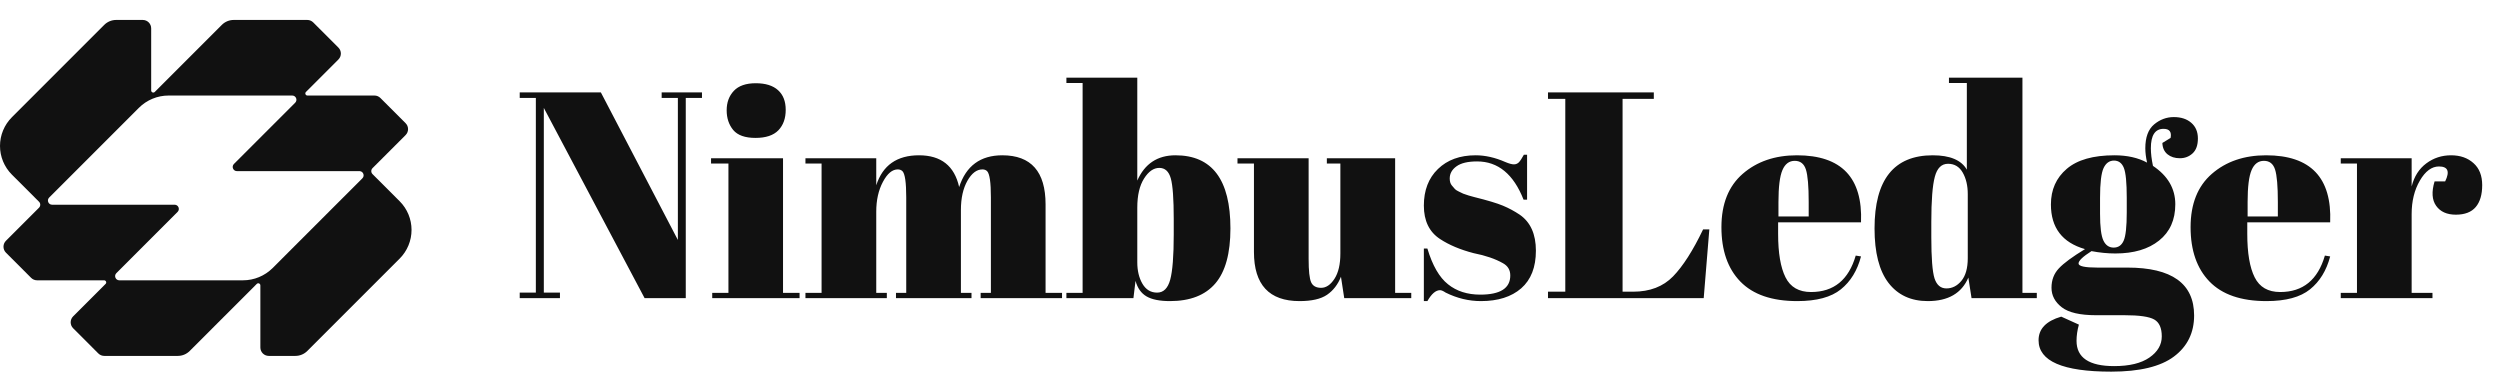
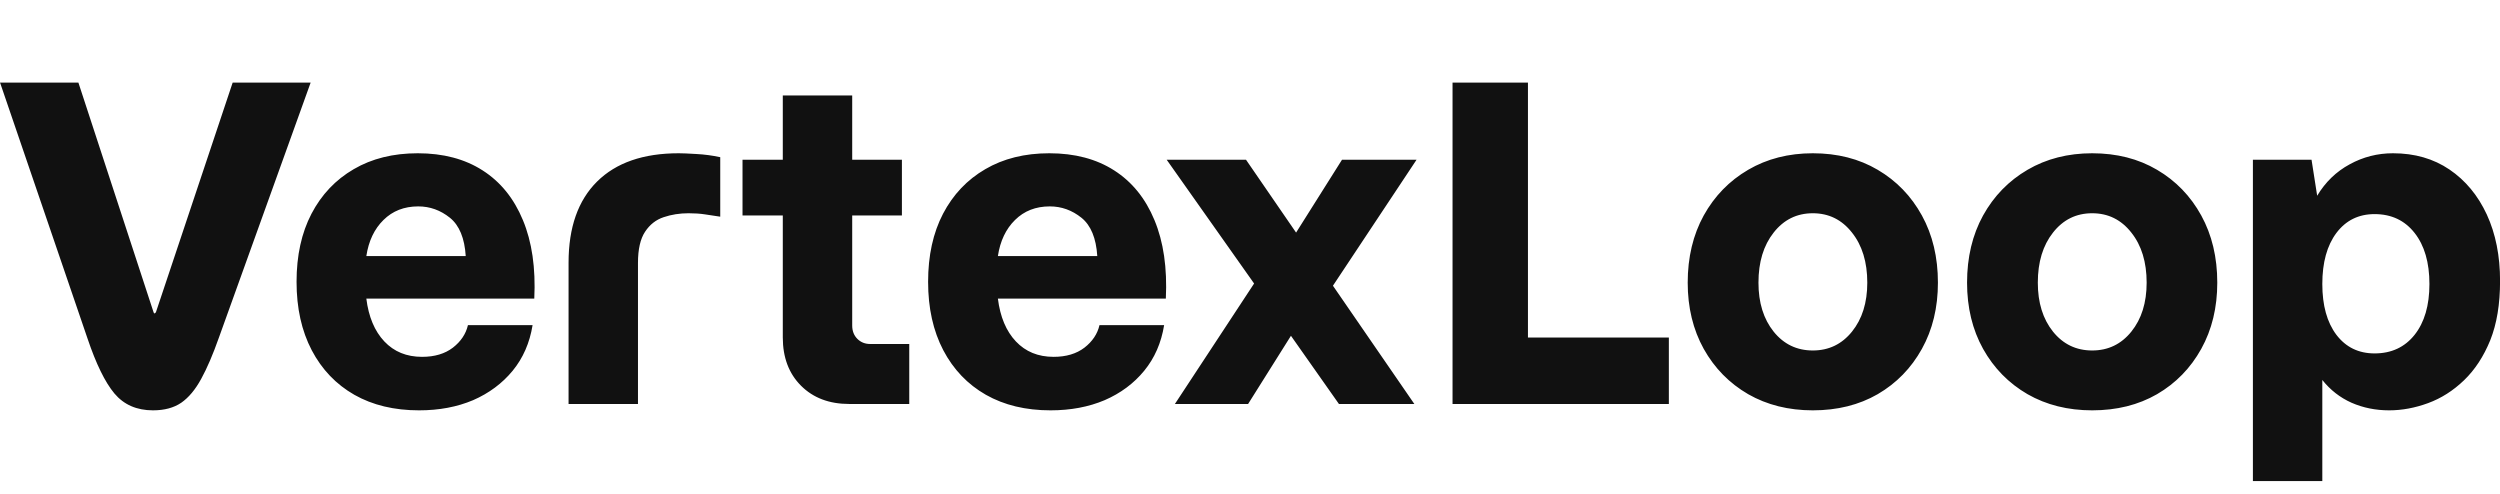
- <svg xmlns="http://www.w3.org/2000/svg" height="44.75" width="297.66" viewBox="0 0 297.66 44.75" data-logo="logo">
-   <g transform="translate(0, 2.375)&#10;    rotate(0 24.5 20)" id="logogram" style="opacity: 1;">
-     <path fill="#111111" d="M17 0C17.552 0 18 0.448 18 1V8.396C18 8.619 18.269 8.731 18.427 8.573L26.414 0.586C26.789 0.211 27.298 7.97938e-05 27.828 0H36.586C36.851 4.04019e-05 37.105 0.105 37.293 0.293L40.293 3.293C40.683 3.683 40.683 4.317 40.293 4.707L36.427 8.573C36.269 8.731 36.381 9 36.603 9H44.586C44.851 9 45.105 9.105 45.293 9.293L48.293 12.293C48.683 12.684 48.683 13.316 48.293 13.707L44.353 17.646C44.158 17.842 44.158 18.158 44.353 18.354L47.586 21.586C48.491 22.491 49 23.72 49 25C49 26.28 48.491 27.509 47.586 28.414L36.586 39.414C36.211 39.789 35.702 40 35.172 40H32C31.448 40 31 39.552 31 39V31.604C31 31.381 30.731 31.269 30.573 31.427L22.586 39.414C22.211 39.789 21.702 40 21.172 40H12.414C12.149 40 11.895 39.895 11.707 39.707L8.707 36.707C8.317 36.316 8.317 35.684 8.707 35.293L12.573 31.427C12.731 31.269 12.619 31 12.396 31H4.414C4.149 31 3.895 30.895 3.707 30.707L0.707 27.707C0.317 27.317 0.317 26.683 0.707 26.293L4.646 22.354C4.842 22.158 4.842 21.842 4.646 21.646L1.414 18.414C0.509 17.509 0 16.28 0 15C0 13.72 0.509 12.491 1.414 11.586L12.414 0.586C12.789 0.211 13.298 8.00463e-05 13.828 0H17ZM20.071 9C18.745 9 17.473 9.527 16.535 10.465L5.854 21.146C5.539 21.462 5.762 22 6.207 22H20.793C21.238 22 21.461 22.539 21.146 22.854L13.854 30.146C13.539 30.462 13.762 31 14.207 31H28.929C30.255 31 31.527 30.473 32.465 29.535L43.147 18.854C43.442 18.558 43.264 18.066 42.874 18.006L42.793 18H28.207C27.762 18 27.539 17.462 27.854 17.146L35.147 9.854C35.461 9.539 35.238 9 34.793 9H20.071Z" clip-rule="evenodd" fill-rule="evenodd" />
-   </g>
-   <g transform="translate(55, 0.5)" id="logotype" style="opacity: 1;">
-     <path d="M28.58 11.16L26.65 11.16L26.65 35L21.75 35L9.75 12.35L9.75 34.34L11.67 34.34L11.67 35L6.88 35L6.88 34.34L8.80 34.34L8.80 11.16L6.88 11.16L6.88 10.50L16.54 10.50L25.71 28.07L25.71 11.16L23.78 11.16L23.78 10.50L28.58 10.50L28.58 11.16ZM34.95 15.92Q33.09 15.92 32.30 14.98Q31.52 14.03 31.52 12.63Q31.52 11.23 32.37 10.32Q33.23 9.41 34.98 9.41Q36.73 9.41 37.64 10.24Q38.55 11.06 38.55 12.58Q38.55 14.10 37.68 15.01Q36.80 15.92 34.95 15.92ZM29.66 18.97L29.66 18.34L38.23 18.34L38.23 34.37L40.20 34.37L40.20 35L29.80 35L29.80 34.37L31.73 34.37L31.73 18.97L29.66 18.97ZM40.90 18.97L40.90 18.34L49.33 18.34L49.33 21.56Q50.48 17.99 54.42 17.99Q58.36 17.99 59.20 21.77L59.20 21.77Q60.43 17.99 64.34 17.99L64.34 17.99Q69.49 17.99 69.49 23.84L69.49 23.84L69.49 34.37L71.45 34.37L71.45 35L61.76 35L61.76 34.37L62.98 34.37L62.98 22.99Q62.98 20.34 62.53 19.88L62.53 19.88Q62.32 19.67 61.97 19.67L61.97 19.67Q60.95 19.67 60.18 21.03Q59.41 22.40 59.41 24.50L59.41 24.50L59.41 34.37L60.67 34.37L60.67 35L51.68 35L51.68 34.37L52.90 34.37L52.90 22.99Q52.90 20.34 52.45 19.88L52.45 19.88Q52.23 19.67 51.89 19.67L51.89 19.67Q50.91 19.67 50.12 21.16Q49.33 22.64 49.33 24.71L49.33 24.71L49.33 34.37L50.59 34.37L50.59 35L40.90 35L40.90 34.37L42.82 34.37L42.82 18.97L40.90 18.97ZM84.75 25.59Q84.75 21.98 84.40 20.74Q84.05 19.49 83.03 19.49Q82.02 19.49 81.22 20.75Q80.41 22.02 80.41 24.22L80.41 24.22L80.41 30.73Q80.41 32.23 81.02 33.28Q81.64 34.34 82.77 34.34Q83.91 34.34 84.33 32.80Q84.75 31.25 84.75 27.41L84.75 27.41L84.75 25.59ZM71.97 8.75L80.41 8.75L80.41 21Q81.74 17.99 84.96 17.99L84.96 17.99Q91.50 17.99 91.50 26.70L91.50 26.70Q91.50 31.15 89.70 33.25Q87.90 35.35 84.30 35.35L84.30 35.35Q82.47 35.35 81.51 34.79Q80.55 34.23 80.20 32.94L80.20 32.94L79.95 35L71.97 35L71.97 34.37L73.90 34.37L73.90 9.38L71.97 9.38L71.97 8.75ZM113.03 34.37L113.03 35L105.05 35L104.66 32.45Q104.11 33.84 103.00 34.60Q101.90 35.35 99.73 35.35L99.73 35.35Q94.30 35.35 94.30 29.50L94.30 29.50L94.30 18.97L92.34 18.97L92.34 18.34L100.81 18.34L100.81 30.34Q100.81 32.45 101.11 33.11Q101.41 33.77 102.30 33.77Q103.19 33.77 103.89 32.69Q104.59 31.61 104.59 29.68L104.59 29.68L104.59 18.97L102.98 18.97L102.98 18.34L111.11 18.34L111.11 34.37L113.03 34.37ZM114.95 35.35L114.53 35.35L114.53 29.09L114.95 29.09Q115.86 32.13 117.41 33.35Q118.94 34.58 121.25 34.58L121.25 34.58Q124.82 34.58 124.82 32.30L124.82 32.30Q124.82 31.32 123.95 30.84L123.95 30.84Q122.58 30.06 120.45 29.64L120.45 29.64Q118.07 29.02 116.46 27.96L116.46 27.96Q114.53 26.70 114.53 23.98Q114.53 21.24 116.21 19.62Q117.89 17.99 120.69 17.99L120.69 17.99Q122.41 17.99 124.23 18.79L124.23 18.79Q124.89 19.07 125.25 19.07Q125.59 19.07 125.84 18.83Q126.08 18.58 126.44 17.92L126.44 17.92L126.82 17.92L126.82 23.27L126.40 23.27Q124.61 18.72 120.87 18.72L120.87 18.72Q119.22 18.72 118.42 19.30Q117.61 19.88 117.61 20.75L117.61 20.75Q117.61 21.28 117.86 21.58Q118.10 21.88 118.24 22.02Q118.38 22.16 118.70 22.31Q119.02 22.47 119.22 22.56Q119.44 22.64 119.87 22.78Q120.31 22.92 120.52 22.96L120.52 22.96Q122.90 23.55 123.95 23.99Q125 24.43 125.94 25.06L125.94 25.06Q127.87 26.39 127.87 29.35Q127.87 32.30 126.12 33.83Q124.37 35.35 121.33 35.35L121.33 35.35Q119.16 35.35 117.13 34.34L117.13 34.34Q116.70 34.05 116.46 34.05L116.46 34.05Q115.69 34.05 114.95 35.35L114.95 35.35ZM129.31 11.27L129.31 10.50L141.91 10.50L141.91 11.27L138.19 11.27L138.19 34.23L139.45 34.23Q142.43 34.23 144.20 32.41Q145.97 30.59 147.78 26.81L147.78 26.81L148.52 26.81L147.85 35L129.31 35L129.31 34.23L131.37 34.23L131.37 11.27L129.31 11.27ZM158.99 35.35Q154.47 35.35 152.21 33.02Q149.96 30.70 149.96 26.55Q149.96 22.40 152.49 20.20Q155.03 17.99 158.95 17.99L158.95 17.99Q166.90 17.99 166.58 25.97L166.58 25.97L156.71 25.97L156.71 27.34Q156.71 30.77 157.59 32.52Q158.46 34.27 160.63 34.27L160.63 34.27Q164.69 34.27 165.95 29.93L165.95 29.93L166.58 30.03Q165.92 32.55 164.18 33.95Q162.45 35.35 158.99 35.35L158.99 35.35ZM156.75 23.55L156.75 25.27L160.35 25.27L160.35 23.55Q160.35 20.72 160.02 19.69Q159.69 18.65 158.69 18.65Q157.69 18.65 157.22 19.76Q156.75 20.86 156.75 23.55L156.75 23.55ZM174.95 27.75Q174.95 31.43 175.33 32.64Q175.72 33.84 176.75 33.84Q177.78 33.84 178.53 32.94Q179.29 32.02 179.29 30.24L179.29 30.24L179.29 22.61Q179.29 21.10 178.69 20.05Q178.09 19.00 176.94 19.00Q175.78 19.00 175.37 20.54Q174.95 22.09 174.95 25.93L174.95 25.93L174.95 27.75ZM187.51 35L179.74 35L179.36 32.55Q178.17 35.35 174.53 35.35L174.53 35.35Q171.52 35.35 169.85 33.18Q168.19 31.01 168.19 26.70L168.19 26.70Q168.19 17.99 175.12 17.99L175.12 17.99Q178.20 17.99 179.18 19.70L179.18 19.70L179.18 9.38L177.05 9.38L177.05 8.75L185.80 8.75L185.80 34.37L187.51 34.37L187.51 35ZM202.46 16.52L202.46 16.52L203.44 15.92Q203.65 14.84 202.60 14.84L202.60 14.84Q201.09 14.84 201.09 17.15L201.09 17.15Q201.09 18.06 201.34 19.25L201.34 19.25Q204.00 21.03 204.00 23.82Q204.00 26.60 202.07 28.14Q200.15 29.68 196.86 29.68L196.86 29.68Q195.49 29.68 194.02 29.40L194.02 29.40Q192.48 30.38 192.48 30.87Q192.48 31.36 194.72 31.36L194.72 31.36L198.29 31.36Q206.24 31.36 206.24 37.06L206.24 37.06Q206.24 40.15 203.84 41.95Q201.44 43.75 196.37 43.75L196.37 43.75Q187.72 43.75 187.72 40.01L187.72 40.01Q187.72 37.98 190.42 37.20L190.42 37.20L192.52 38.15Q192.24 39.16 192.24 40.08L192.24 40.08Q192.24 43.09 196.72 43.09L196.72 43.09Q199.45 43.09 200.92 42.07Q202.39 41.05 202.39 39.55Q202.39 38.05 201.49 37.54Q200.60 37.03 197.94 37.03L197.94 37.03L194.55 37.03Q191.71 37.03 190.49 36.09Q189.26 35.14 189.26 33.76Q189.26 32.38 190.14 31.45Q191.01 30.52 193.25 29.16L193.25 29.16Q189.19 28 189.19 23.84L189.19 23.84Q189.19 21.21 191.08 19.60Q192.97 17.99 196.75 17.99L196.75 17.99Q199.03 17.99 200.64 18.86L200.64 18.86Q200.43 17.92 200.43 17.15L200.43 17.15Q200.43 15.19 201.48 14.31Q202.53 13.44 203.82 13.44Q205.12 13.44 205.90 14.12Q206.69 14.80 206.69 15.99Q206.69 17.18 206.06 17.76Q205.43 18.34 204.54 18.34Q203.65 18.34 203.07 17.87Q202.49 17.39 202.46 16.52ZM195.04 23.06L195.04 23.06L195.04 24.95Q195.04 27.30 195.44 28.14Q195.84 28.98 196.66 28.98Q197.49 28.98 197.85 28.16Q198.22 27.34 198.22 24.78L198.22 24.78L198.22 23.06Q198.22 20.34 197.87 19.48Q197.52 18.62 196.70 18.62Q195.88 18.62 195.46 19.51Q195.04 20.41 195.04 23.06ZM214.85 35.35Q210.33 35.35 208.07 33.02Q205.82 30.70 205.82 26.55Q205.82 22.40 208.35 20.20Q210.89 17.99 214.81 17.99L214.81 17.99Q222.76 17.99 222.44 25.97L222.44 25.97L212.57 25.97L212.57 27.34Q212.57 30.77 213.45 32.52Q214.32 34.27 216.49 34.27L216.49 34.27Q220.55 34.27 221.81 29.93L221.81 29.93L222.44 30.03Q221.78 32.55 220.04 33.95Q218.31 35.35 214.85 35.35L214.85 35.35ZM212.61 23.55L212.61 25.27L216.21 25.27L216.21 23.55Q216.21 20.72 215.88 19.69Q215.55 18.65 214.55 18.65Q213.55 18.65 213.08 19.76Q212.61 20.86 212.61 23.55L212.61 23.55ZM235.39 19.32L235.39 19.32Q234.10 19.32 233.12 21Q232.14 22.68 232.14 24.99L232.14 24.99L232.14 34.37L234.62 34.37L234.62 35L223.70 35L223.70 34.37L225.63 34.37L225.63 18.97L223.70 18.97L223.70 18.34L232.14 18.34L232.14 21.70Q232.59 19.91 233.89 18.95Q235.18 17.99 236.83 17.99Q238.47 17.99 239.50 18.92Q240.54 19.84 240.54 21.54Q240.54 23.24 239.77 24.15Q239.00 25.06 237.40 25.06Q235.81 25.06 235.06 24.01Q234.31 22.96 234.87 21.10L234.87 21.10L236.13 21.10Q237.00 19.32 235.39 19.32Z" fill="#111111" />
+ <svg xmlns="http://www.w3.org/2000/svg" data-logo="logo" viewBox="0 0 204.22 40.3" width="204.22" height="40.3">
+   <g id="logogram" transform="     translate(0, 0)     rotate(0 0 0)        " />
+   <g id="logotype" transform="translate(-0.385, 0)">
+     <path fill="#111111" d="M12.88 33.52L12.88 33.52Q10.89 33.52 9.73 32.14Q8.58 30.76 7.53 27.64L7.53 27.64L0.39 6.75L6.79 6.75L12.92 25.48Q12.95 25.61 13.02 25.60Q13.09 25.58 13.13 25.48L13.13 25.48L19.39 6.75L25.76 6.75L18.27 27.57Q17.54 29.64 16.82 30.95Q16.10 32.27 15.19 32.90Q14.28 33.52 12.88 33.52ZM34.62 33.52L34.62 33.52Q31.57 33.52 29.33 32.25Q27.09 30.97 25.85 28.61Q24.61 26.24 24.61 23.02L24.61 23.02Q24.61 19.80 25.83 17.46Q27.06 15.11 29.28 13.82Q31.50 12.52 34.51 12.52L34.51 12.52Q37.63 12.52 39.81 13.92Q42 15.32 43.10 17.98Q44.21 20.64 44.03 24.39L44.03 24.39L30.31 24.39Q30.59 26.63 31.78 27.89Q32.97 29.15 34.86 29.15L34.86 29.15Q36.40 29.15 37.38 28.40Q38.36 27.64 38.61 26.56L38.61 26.56L43.89 26.56Q43.54 28.73 42.26 30.29Q40.98 31.84 39.03 32.69Q37.07 33.52 34.62 33.52ZM34.55 16.86L34.55 16.86Q32.83 16.86 31.71 17.97Q30.59 19.07 30.31 20.92L30.31 20.92L38.43 20.92Q38.29 18.72 37.14 17.79Q35.98 16.86 34.55 16.86ZM52.50 33L46.83 33L46.83 21.45Q46.83 17.14 49.16 14.83Q51.49 12.52 55.83 12.52L55.83 12.52Q56.28 12.52 57.26 12.58Q58.24 12.63 59.22 12.84L59.22 12.84L59.22 17.70Q58.56 17.60 57.96 17.51Q57.37 17.42 56.63 17.42L56.63 17.42Q55.55 17.42 54.60 17.74Q53.66 18.05 53.08 18.93Q52.50 19.80 52.50 21.48L52.50 21.48L52.50 33ZM74.66 33L69.76 33Q67.31 33 65.82 31.51Q64.33 30.02 64.33 27.57L64.33 27.57L64.33 17.60L61.04 17.60L61.04 13.05L64.33 13.05L64.33 7.80L70 7.80L70 13.05L74.06 13.05L74.06 17.60L70 17.60L70 26.59Q70 27.26 70.42 27.68Q70.84 28.10 71.47 28.10L71.47 28.10L74.66 28.10L74.66 33ZM86.20 33.52L86.20 33.52Q83.16 33.52 80.92 32.25Q78.68 30.97 77.44 28.61Q76.20 26.24 76.20 23.02L76.20 23.02Q76.20 19.80 77.42 17.46Q78.65 15.11 80.87 13.82Q83.09 12.52 86.10 12.52L86.10 12.52Q89.22 12.52 91.40 13.92Q93.59 15.32 94.69 17.98Q95.80 20.64 95.62 24.39L95.62 24.39L81.90 24.39Q82.18 26.63 83.37 27.89Q84.56 29.15 86.45 29.15L86.45 29.15Q87.99 29.15 88.97 28.40Q89.95 27.64 90.20 26.56L90.20 26.56L95.48 26.56Q95.13 28.73 93.85 30.29Q92.58 31.84 90.62 32.69Q88.66 33.52 86.20 33.52ZM86.14 16.86L86.14 16.86Q84.42 16.86 83.30 17.97Q82.18 19.07 81.90 20.92L81.90 20.92L90.02 20.92Q89.88 18.72 88.73 17.79Q87.57 16.86 86.14 16.86ZM102.34 33L96.36 33L102.83 23.16L95.69 13.05L102.17 13.05L106.26 19L110.01 13.05L116.10 13.05L109.27 23.34L115.92 33L109.76 33L105.84 27.43L102.34 33ZM136.71 33L119.04 33L119.04 6.75L125.20 6.75L125.20 27.57L136.71 27.57L136.71 33ZM148.47 33.52L148.47 33.52Q145.50 33.52 143.19 32.20Q140.88 30.86 139.56 28.50Q138.25 26.14 138.25 23.09L138.25 23.09Q138.25 19.98 139.56 17.60Q140.88 15.22 143.19 13.87Q145.50 12.52 148.47 12.52L148.47 12.52Q151.48 12.52 153.77 13.87Q156.07 15.22 157.38 17.60Q158.69 19.98 158.69 23.09L158.69 23.09Q158.69 26.14 157.38 28.50Q156.07 30.86 153.77 32.20Q151.48 33.52 148.47 33.52ZM148.47 28.63L148.47 28.63Q150.43 28.63 151.67 27.09Q152.92 25.54 152.92 23.09L152.92 23.09Q152.92 20.57 151.67 19Q150.43 17.42 148.47 17.42L148.47 17.42Q146.51 17.42 145.27 19Q144.03 20.57 144.03 23.09L144.03 23.09Q144.03 25.54 145.27 27.09Q146.51 28.63 148.47 28.63ZM171.29 33.52L171.29 33.52Q168.32 33.52 166.01 32.20Q163.70 30.86 162.38 28.50Q161.07 26.14 161.07 23.09L161.07 23.09Q161.07 19.98 162.38 17.60Q163.70 15.22 166.01 13.87Q168.32 12.52 171.29 12.52L171.29 12.52Q174.30 12.52 176.59 13.87Q178.89 15.22 180.20 17.60Q181.51 19.98 181.51 23.09L181.51 23.09Q181.51 26.14 180.20 28.50Q178.89 30.86 176.59 32.20Q174.30 33.52 171.29 33.52ZM171.29 28.63L171.29 28.63Q173.25 28.63 174.49 27.09Q175.74 25.54 175.74 23.09L175.74 23.09Q175.74 20.57 174.49 19Q173.25 17.42 171.29 17.42L171.29 17.42Q169.33 17.42 168.09 19Q166.85 20.57 166.85 23.09L166.85 23.09Q166.85 25.54 168.09 27.09Q169.33 28.63 171.29 28.63ZM190.09 39.30L184.42 39.30L184.42 13.05L189.21 13.05L189.67 15.99Q190.68 14.31 192.33 13.42Q193.97 12.52 195.86 12.52L195.86 12.52Q198.52 12.52 200.48 13.85Q202.44 15.18 203.53 17.53Q204.61 19.88 204.61 22.95L204.61 22.95Q204.61 25.79 203.81 27.79Q203.00 29.78 201.67 31.06Q200.34 32.34 198.73 32.93Q197.12 33.52 195.55 33.52L195.55 33.52Q193.90 33.52 192.48 32.90Q191.07 32.27 190.09 31.04L190.09 31.04L190.09 39.30ZM194.36 28.87L194.36 28.87Q196.42 28.87 197.63 27.35Q198.84 25.82 198.84 23.20L198.84 23.20Q198.84 20.57 197.63 19.03Q196.42 17.49 194.36 17.49L194.36 17.49Q192.40 17.49 191.24 19.03Q190.09 20.57 190.09 23.20L190.09 23.20Q190.09 25.82 191.24 27.35Q192.40 28.87 194.36 28.87Z" />
  </g>
</svg>
